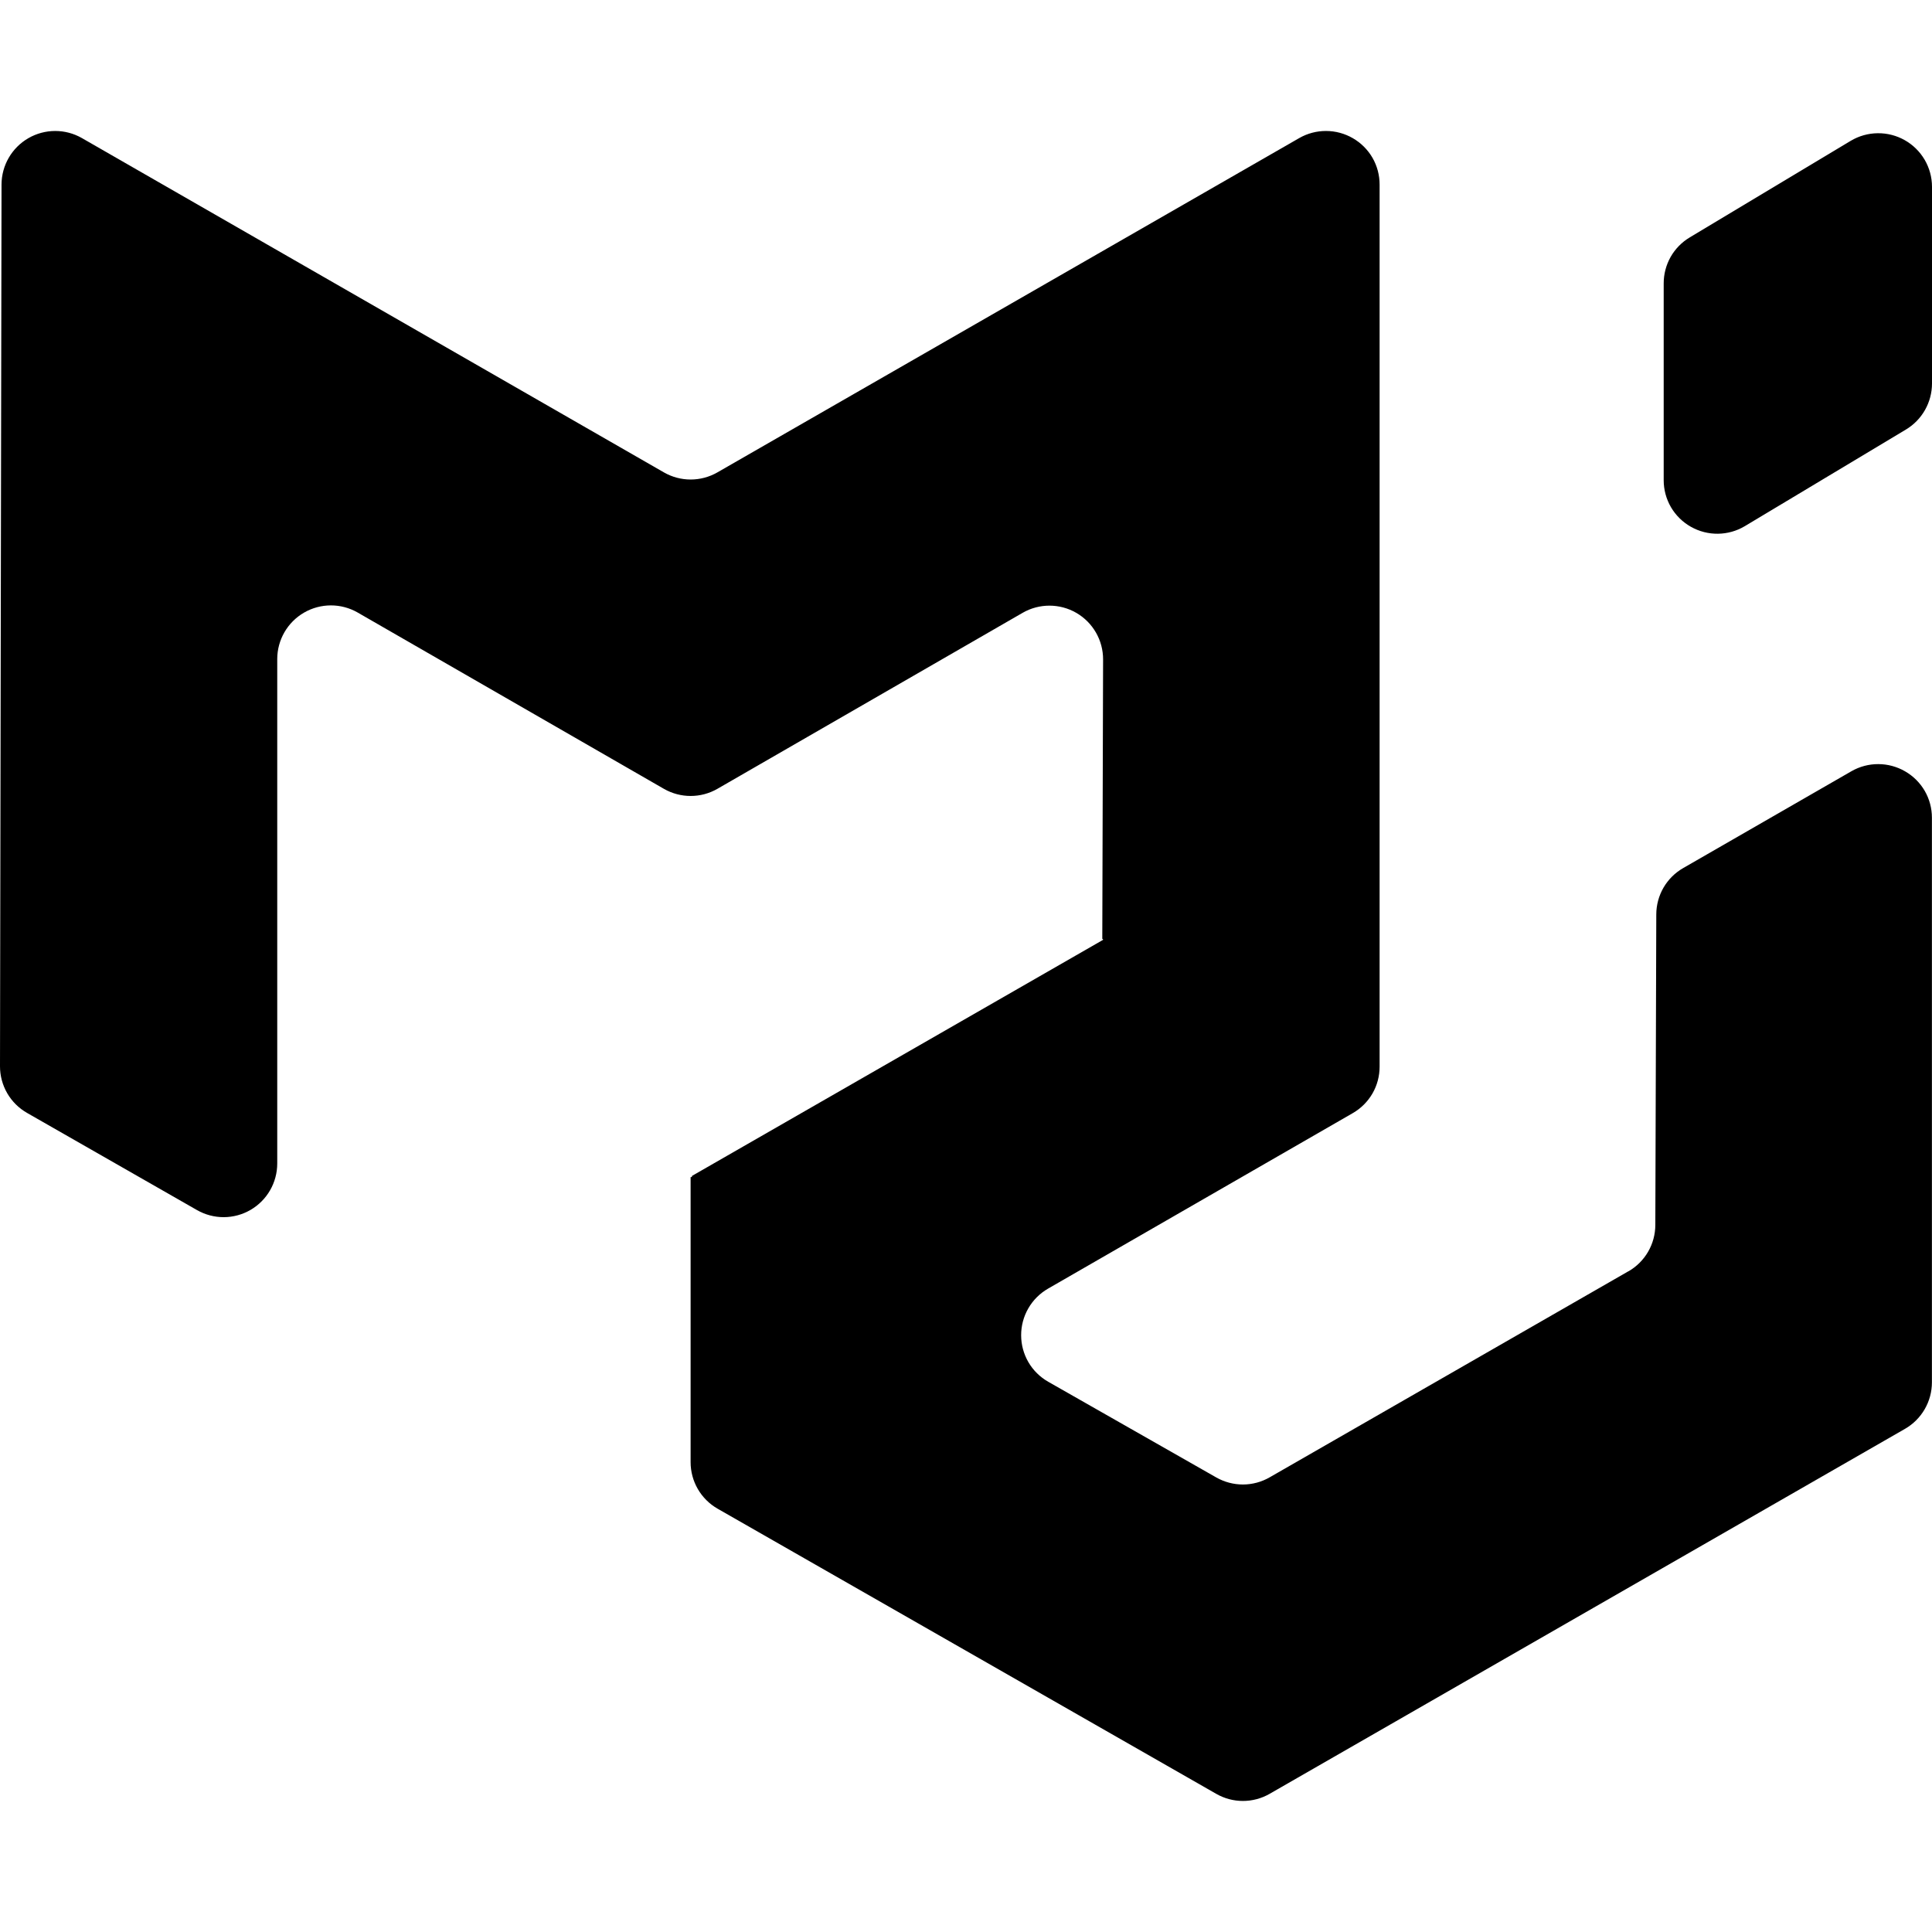
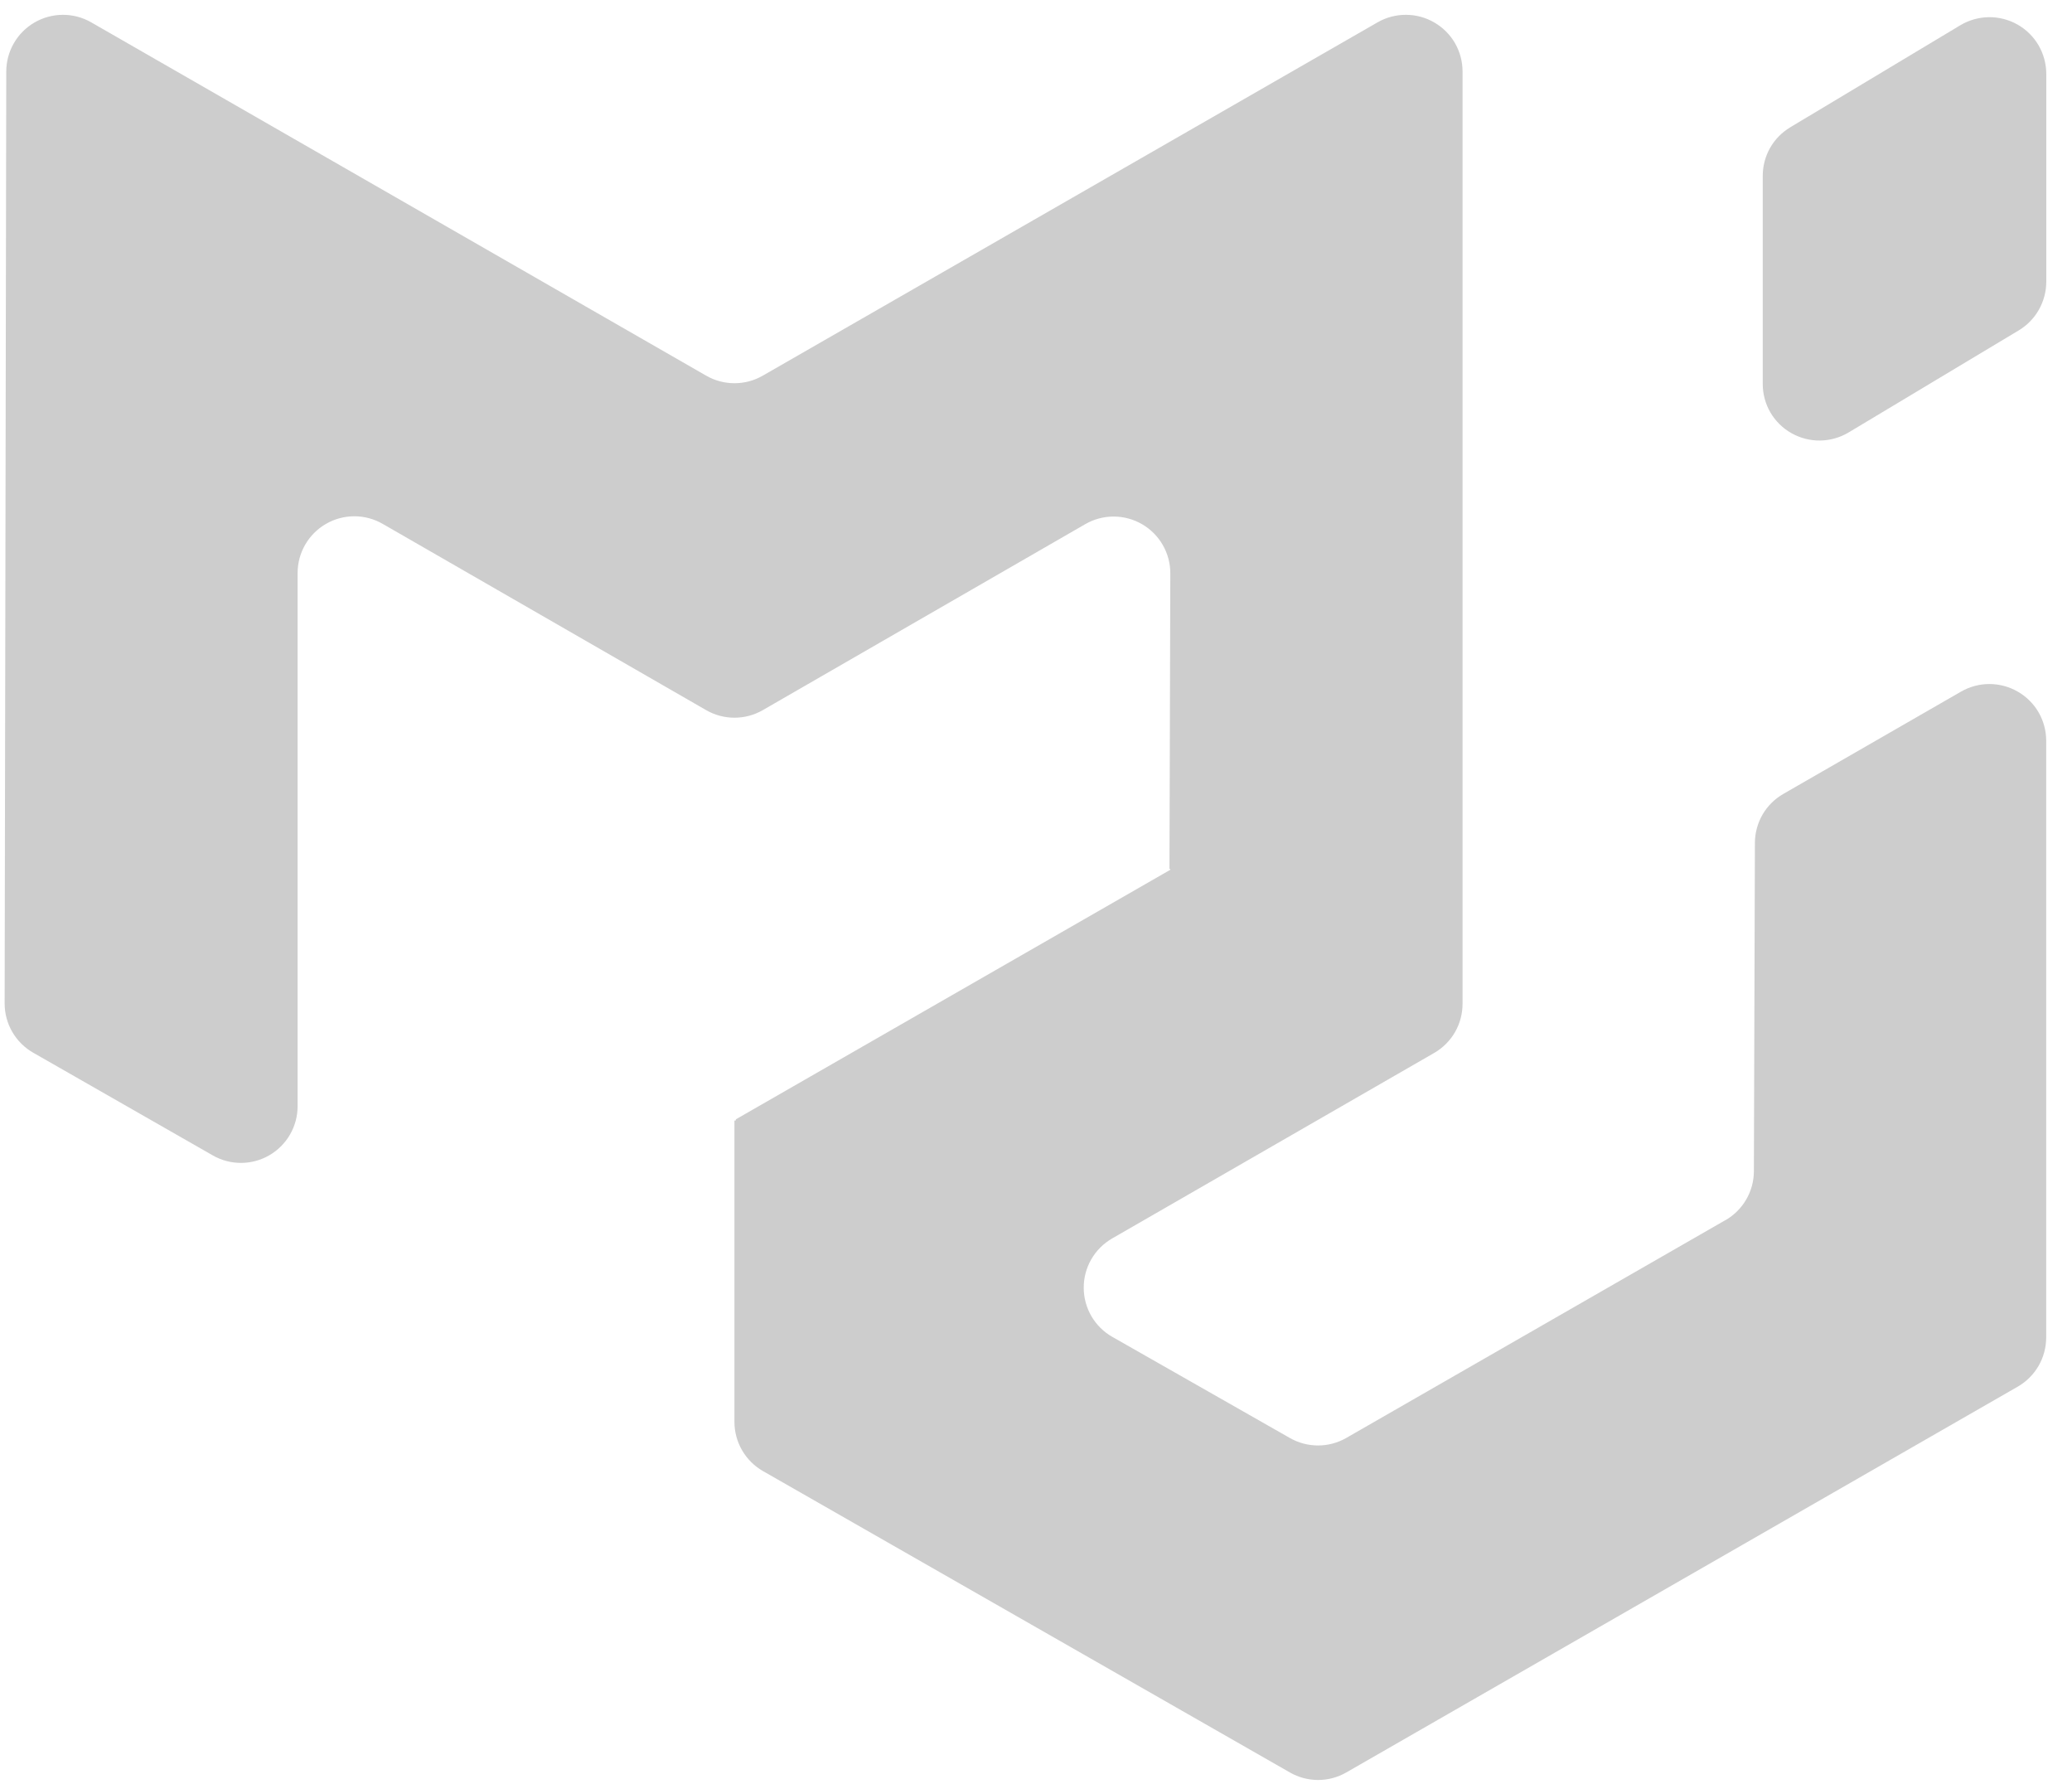
- <svg xmlns="http://www.w3.org/2000/svg" role="img" viewBox="0 0 24 24">
-   <path d="M20.229 15.793a.666.666 0 0 0 .244-.243.666.666 0 0 0 .09-.333l.012-3.858a.666.666 0 0 1 .09-.333.666.666 0 0 1 .245-.243L23 9.58a.667.667 0 0 1 .333-.088.667.667 0 0 1 .333.09.667.667 0 0 1 .244.243.666.666 0 0 1 .089.333v7.014a.667.667 0 0 1-.335.578l-7.893 4.534a.666.666 0 0 1-.662 0l-6.194-3.542a.667.667 0 0 1-.246-.244.667.667 0 0 1-.09-.335v-3.537c0-.004.004-.006.008-.004s.008 0 .008-.005v-.004c0-.003.002-.005.004-.007l5.102-2.93c.004-.003.002-.01-.003-.01a.005.005 0 0 1-.004-.002.005.005 0 0 1-.001-.004l.01-3.467a.667.667 0 0 0-.333-.58.667.667 0 0 0-.667 0L8.912 9.799a.667.667 0 0 1-.665 0l-3.804-2.19a.667.667 0 0 0-.999.577v6.267a.667.667 0 0 1-.332.577.666.666 0 0 1-.332.09.667.667 0 0 1-.333-.088L.336 13.825a.667.667 0 0 1-.246-.244.667.667 0 0 1-.09-.336L.019 2.292a.667.667 0 0 1 .998-.577l7.23 4.153a.667.667 0 0 0 .665 0l7.228-4.153a.666.666 0 0 1 .333-.088.666.666 0 0 1 .333.09.667.667 0 0 1 .244.244.667.667 0 0 1 .088.333V13.25c0 .117-.03.232-.089.334a.667.667 0 0 1-.245.244l-3.785 2.18a.667.667 0 0 0-.245.245.666.666 0 0 0-.089.334.667.667 0 0 0 .09.334.666.666 0 0 0 .247.244l2.088 1.189a.67.67 0 0 0 .33.087.667.667 0 0 0 .332-.089l4.457-2.56Zm.438-9.828a.666.666 0 0 0 .09.335.666.666 0 0 0 .248.244.667.667 0 0 0 .67-.008l2.001-1.2a.666.666 0 0 0 .237-.243.667.667 0 0 0 .087-.329V2.32a.667.667 0 0 0-.091-.335.667.667 0 0 0-.584-.33.667.667 0 0 0-.334.094l-2 1.2a.666.666 0 0 0-.238.243.668.668 0 0 0-.086.329v2.445Z" />
+ <svg xmlns="http://www.w3.org/2000/svg" width="79" height="68" viewBox="0 0 79 68" fill="none">
+   <path d="M65.788 46.511C66.116 46.322 66.389 46.05 66.579 45.723C66.77 45.395 66.871 45.022 66.871 44.643L66.91 32.13C66.911 31.75 67.012 31.378 67.202 31.049C67.393 30.721 67.667 30.45 67.997 30.261L74.775 26.36C75.104 26.172 75.477 26.073 75.856 26.074C76.235 26.075 76.607 26.176 76.936 26.366C77.264 26.555 77.537 26.827 77.727 27.154C77.916 27.483 78.016 27.855 78.016 28.234V50.983C78.015 51.364 77.915 51.738 77.724 52.067C77.533 52.396 77.259 52.669 76.929 52.858L51.329 67.564C51.002 67.751 50.632 67.85 50.255 67.85C49.879 67.85 49.508 67.751 49.182 67.564L29.092 56.076C28.761 55.887 28.486 55.614 28.294 55.284C28.103 54.954 28.002 54.579 28.002 54.198V42.726C28.002 42.713 28.015 42.706 28.028 42.713C28.041 42.719 28.054 42.713 28.054 42.697V42.684C28.054 42.674 28.061 42.667 28.067 42.661L44.615 33.158C44.628 33.148 44.621 33.125 44.605 33.125C44.603 33.125 44.6 33.125 44.598 33.124C44.596 33.122 44.594 33.121 44.592 33.119C44.591 33.117 44.59 33.115 44.589 33.113C44.589 33.11 44.589 33.108 44.589 33.106L44.621 21.861C44.623 21.48 44.524 21.105 44.334 20.775C44.145 20.445 43.871 20.171 43.541 19.98C43.212 19.79 42.839 19.69 42.46 19.69C42.08 19.69 41.707 19.79 41.378 19.98L29.082 27.07C28.754 27.259 28.382 27.358 28.004 27.358C27.625 27.358 27.253 27.259 26.925 27.07L14.587 19.967C14.259 19.778 13.886 19.679 13.508 19.68C13.129 19.68 12.757 19.78 12.429 19.97C12.101 20.159 11.828 20.431 11.638 20.759C11.448 21.087 11.348 21.459 11.347 21.838V42.165C11.347 42.544 11.248 42.916 11.059 43.244C10.87 43.573 10.598 43.846 10.27 44.036C9.943 44.226 9.572 44.327 9.194 44.328C8.815 44.329 8.442 44.231 8.114 44.043L1.267 40.128C0.936 39.939 0.66 39.666 0.469 39.336C0.277 39.005 0.176 38.629 0.177 38.247L0.239 2.722C0.24 2.343 0.34 1.972 0.53 1.644C0.719 1.317 0.991 1.045 1.319 0.855C1.647 0.666 2.018 0.566 2.397 0.565C2.775 0.564 3.147 0.662 3.475 0.85L26.925 14.32C27.253 14.509 27.625 14.608 28.004 14.608C28.382 14.608 28.754 14.509 29.082 14.32L52.526 0.85C52.854 0.662 53.227 0.563 53.606 0.565C53.985 0.565 54.358 0.666 54.686 0.857C55.014 1.046 55.287 1.319 55.477 1.648C55.665 1.977 55.764 2.349 55.763 2.728V38.263C55.763 38.642 55.665 39.015 55.474 39.346C55.283 39.675 55.009 39.948 54.679 40.138L42.403 47.208C42.073 47.398 41.798 47.673 41.608 48.003C41.418 48.332 41.319 48.706 41.32 49.086C41.32 49.467 41.421 49.84 41.611 50.169C41.804 50.499 42.08 50.773 42.413 50.961L49.185 54.817C49.511 55.002 49.88 55.099 50.255 55.099C50.633 55.099 51.005 54.999 51.332 54.811L65.788 46.508V46.511ZM67.209 14.635C67.208 15.016 67.309 15.391 67.5 15.721C67.694 16.052 67.971 16.325 68.305 16.512C68.637 16.7 69.013 16.797 69.395 16.792C69.776 16.788 70.15 16.682 70.478 16.487L76.968 12.595C77.288 12.403 77.553 12.131 77.737 11.806C77.921 11.481 78.019 11.113 78.019 10.739V2.812C78.018 2.43 77.916 2.056 77.724 1.726C77.531 1.396 77.254 1.123 76.921 0.935C76.588 0.747 76.212 0.651 75.829 0.655C75.448 0.66 75.074 0.765 74.746 0.96L68.259 4.852C67.938 5.044 67.672 5.315 67.487 5.641C67.304 5.966 67.208 6.334 67.209 6.708V14.638V14.635Z" fill="#CDCDCD" />
</svg>
